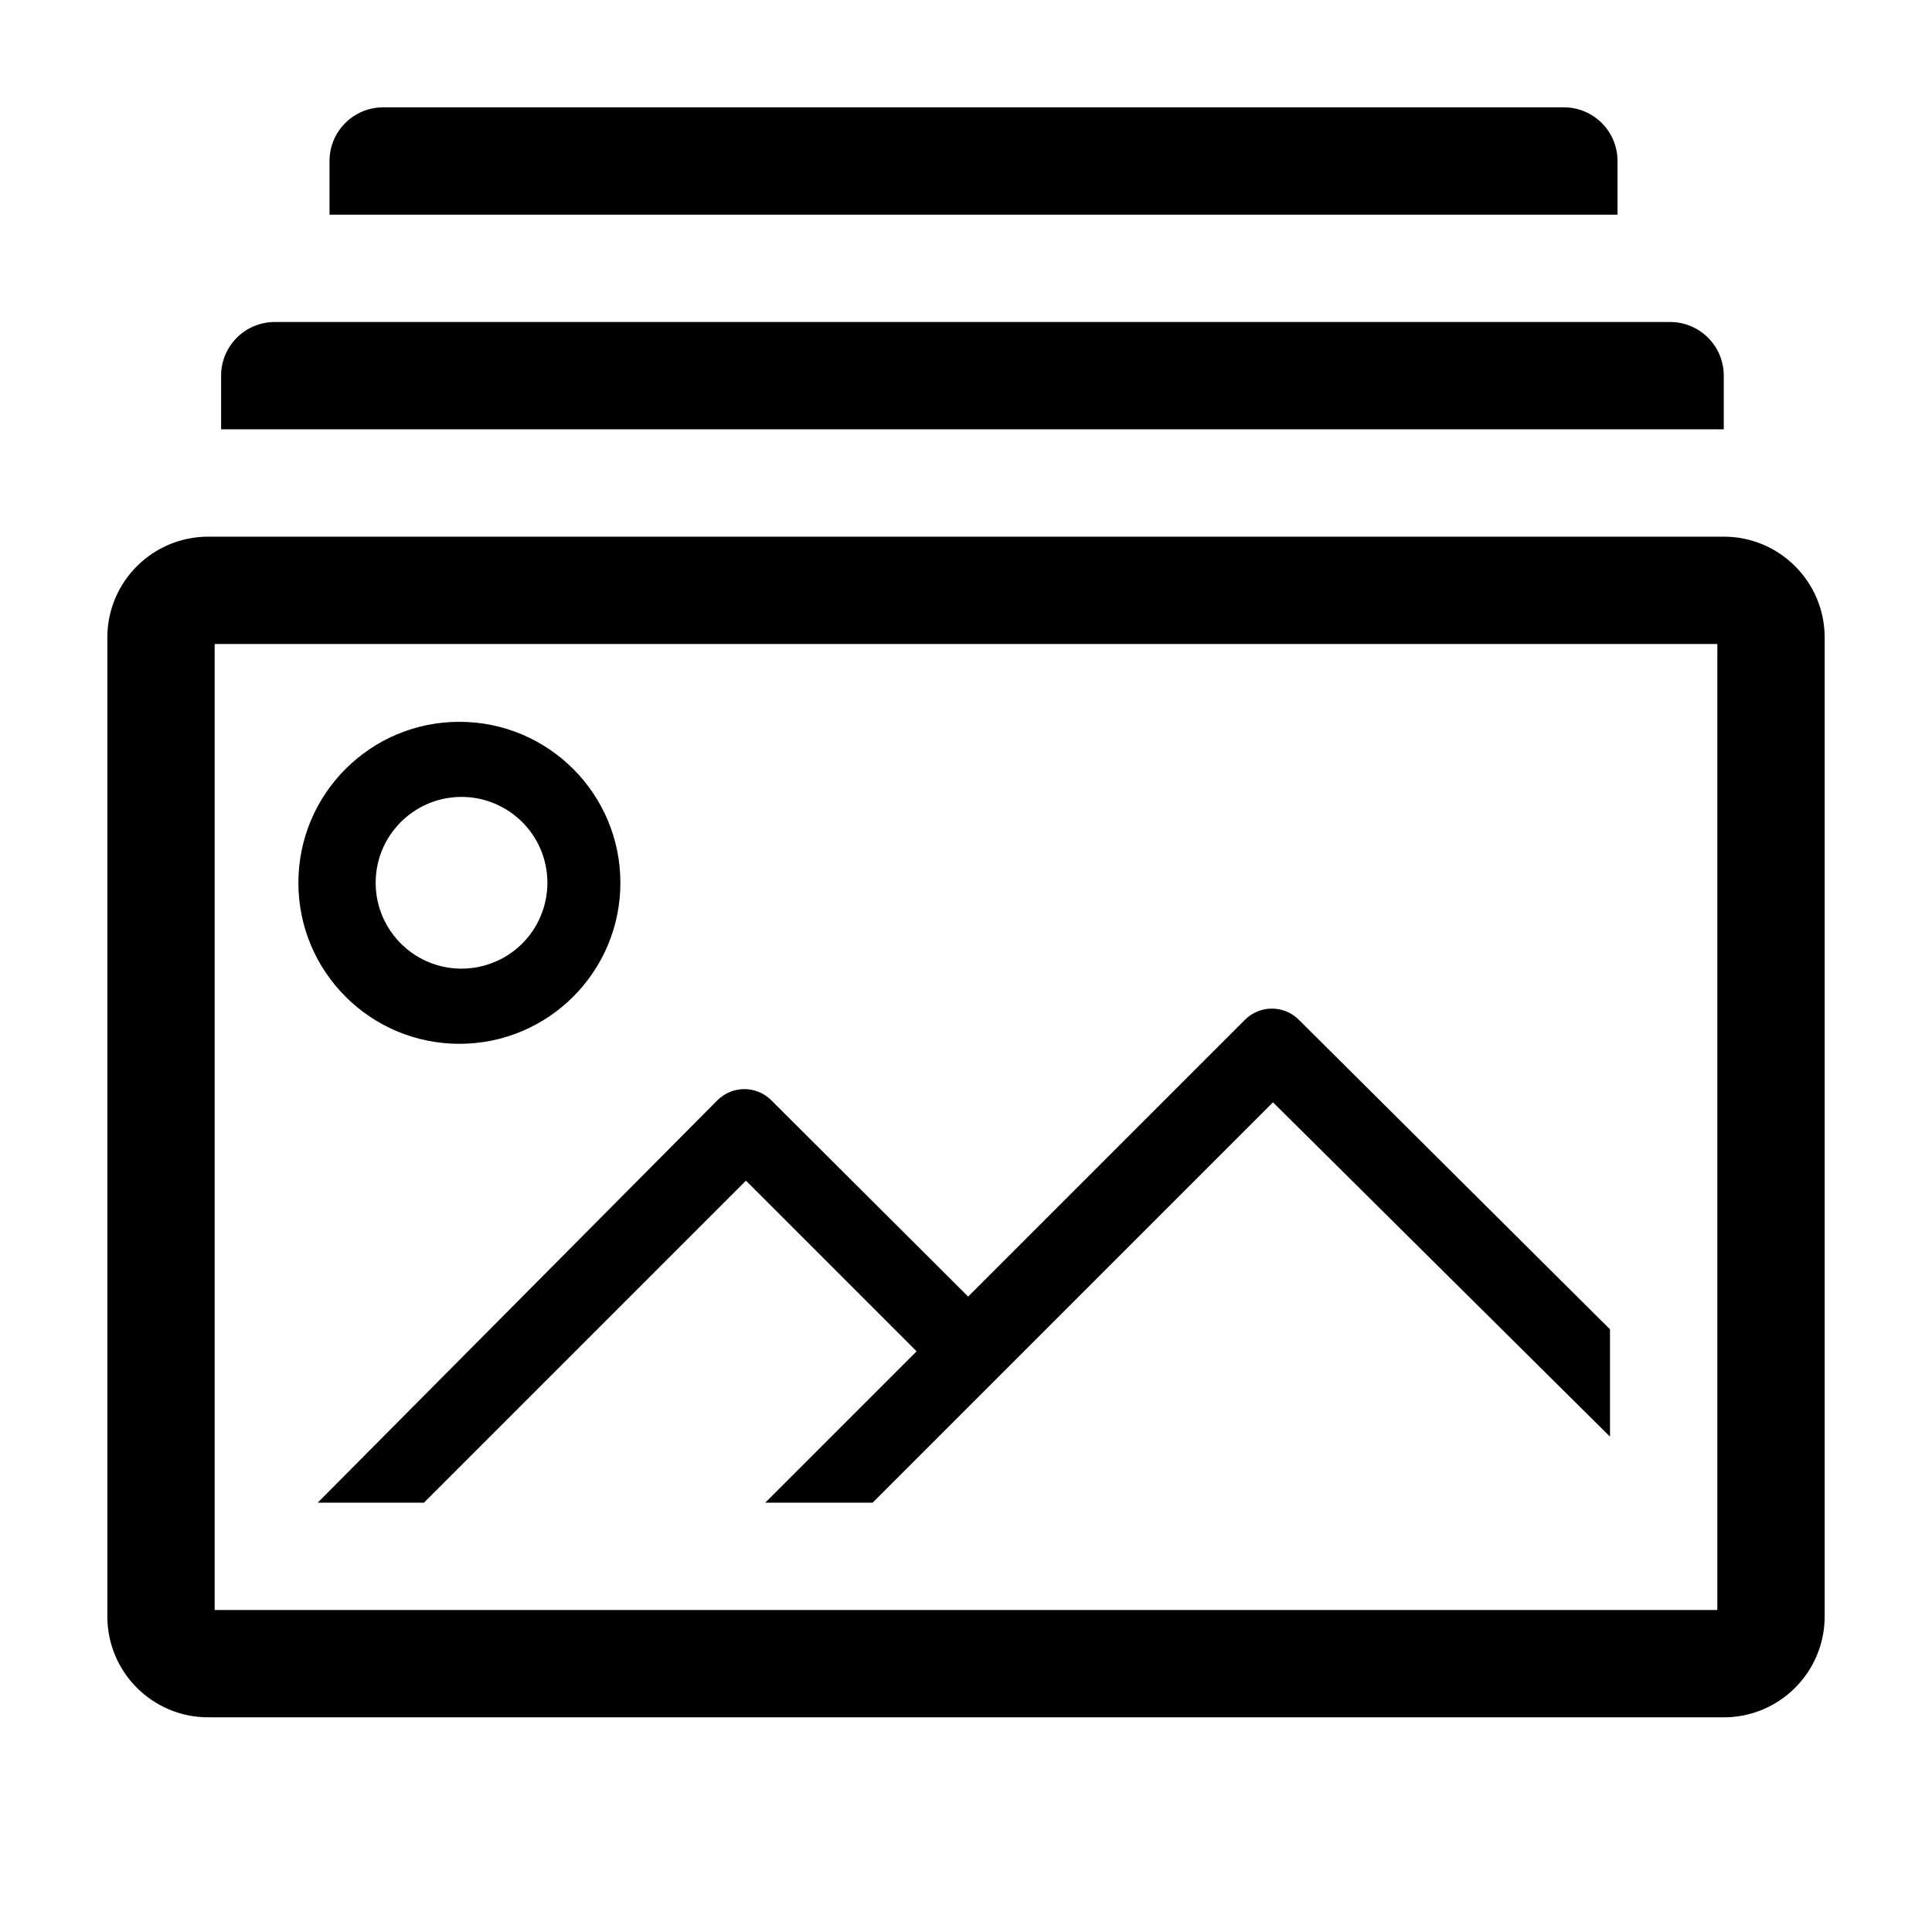
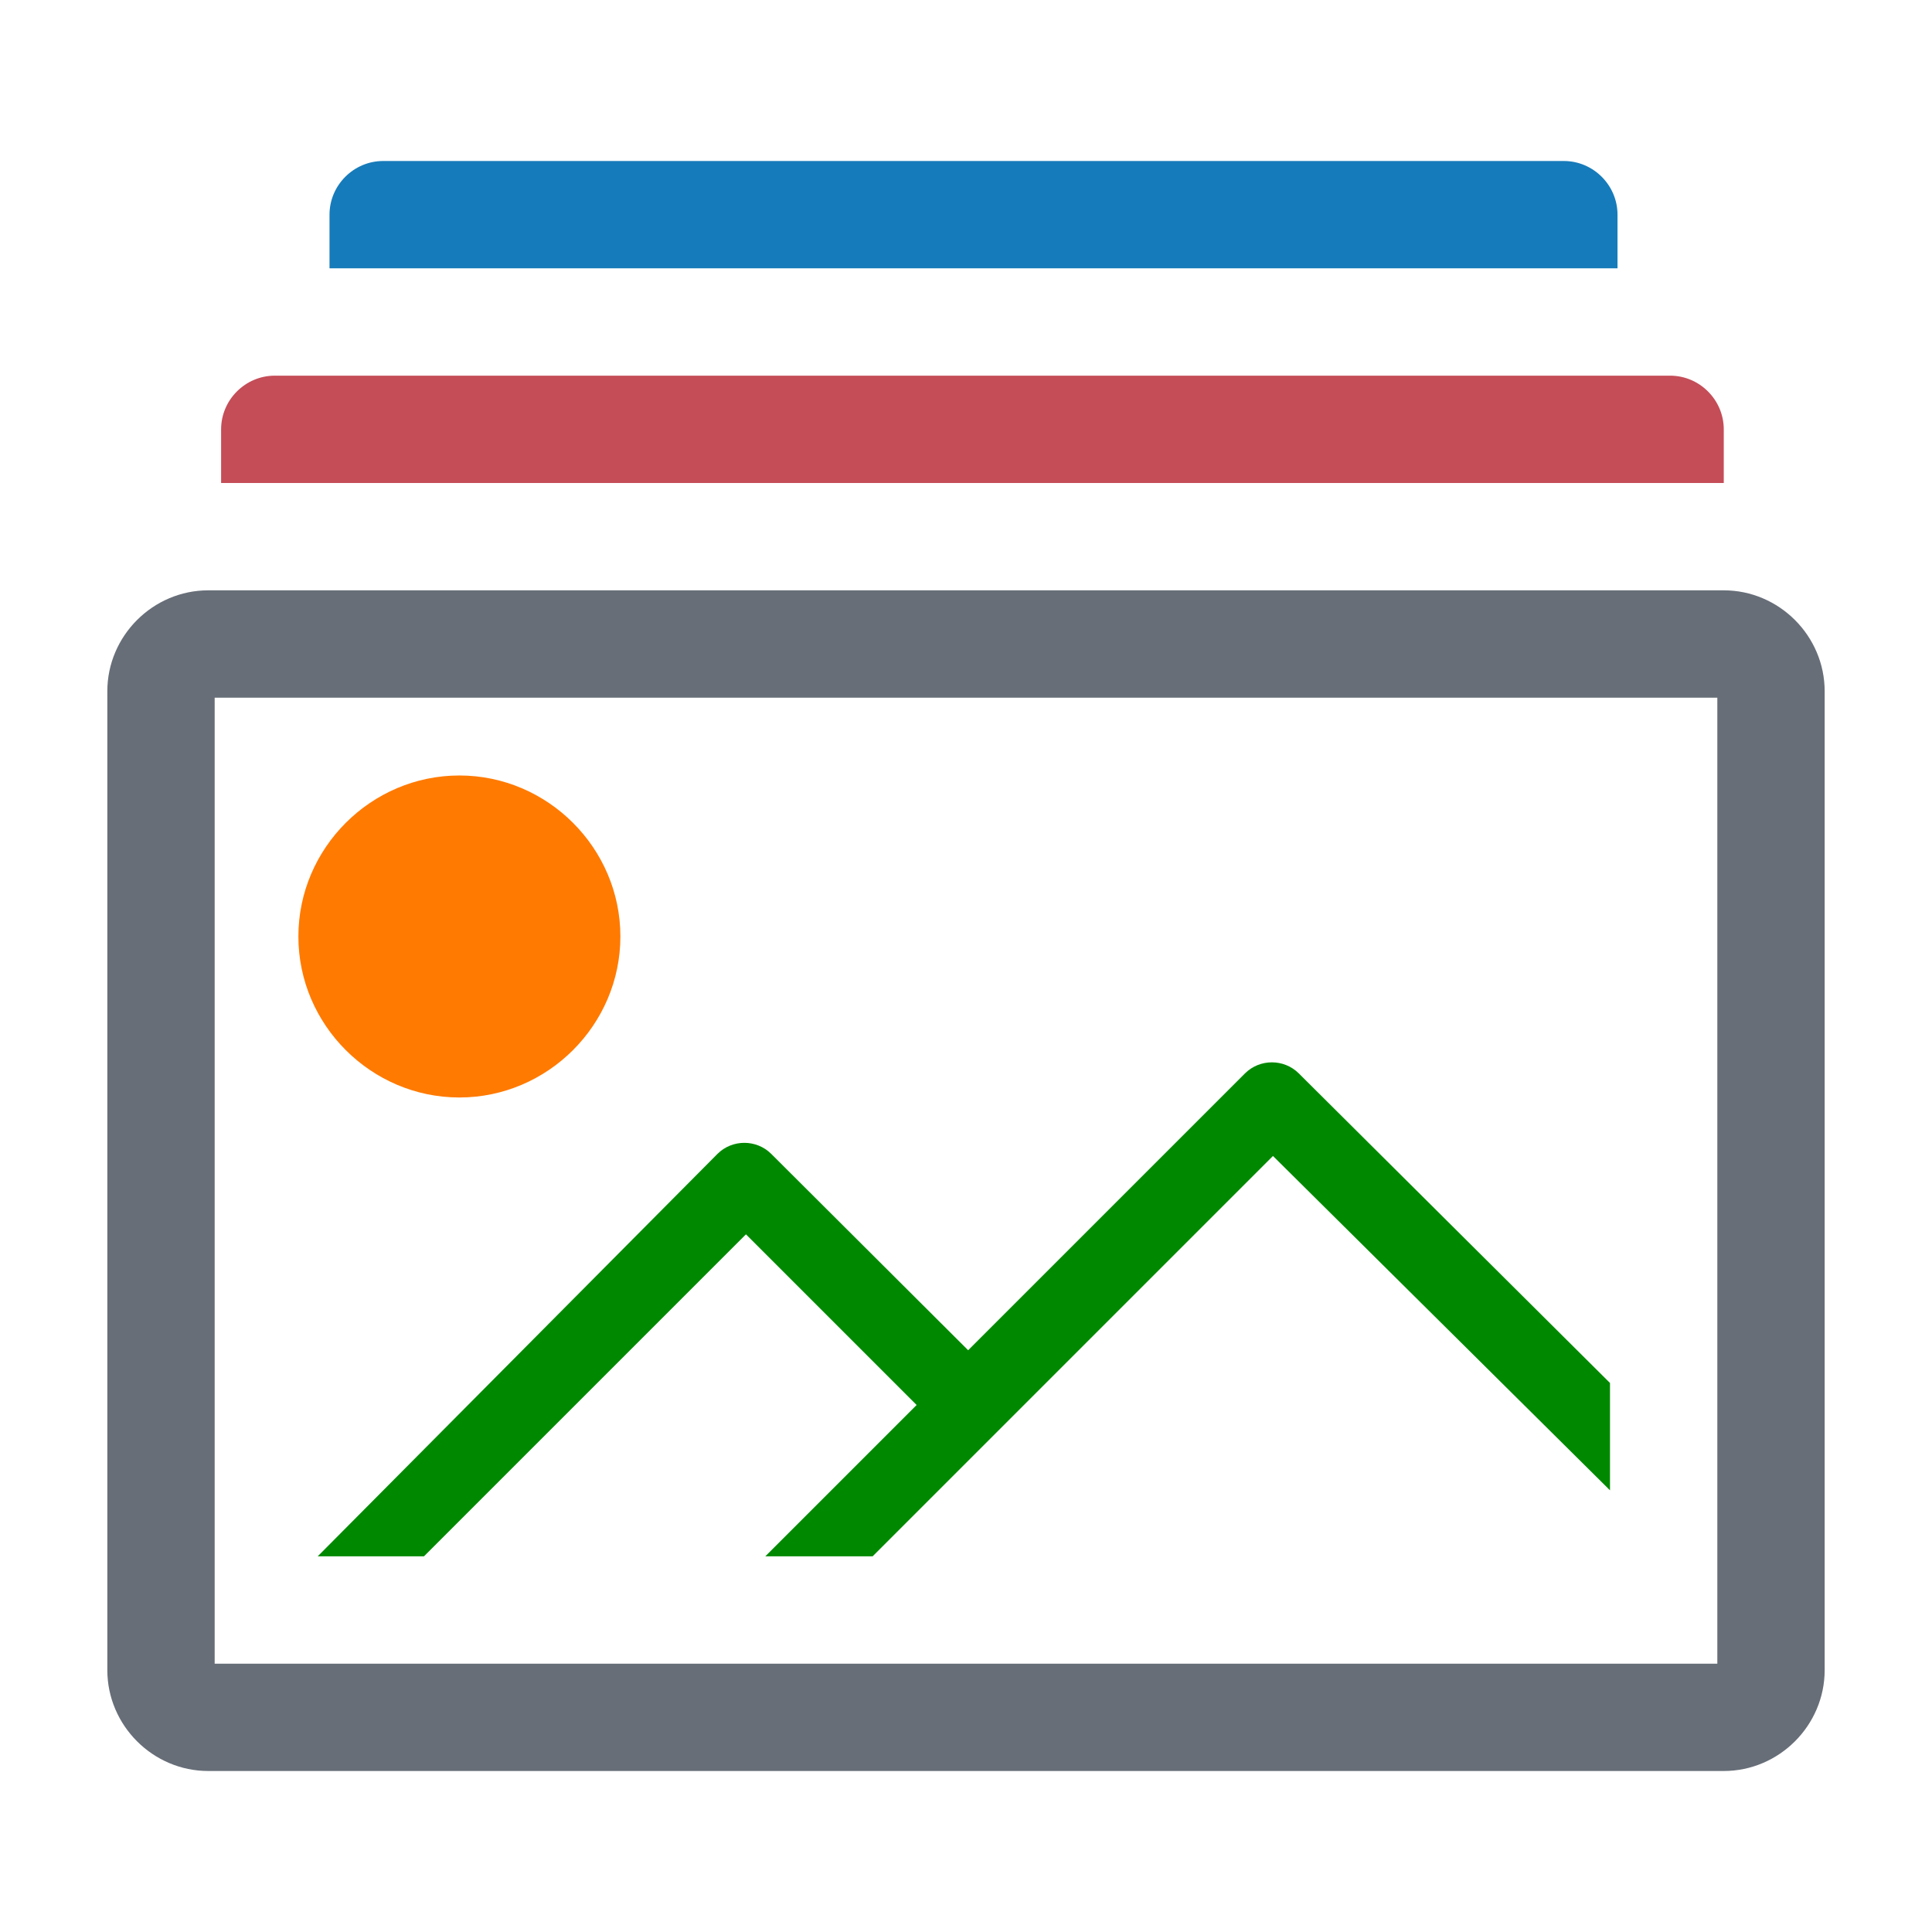
- <svg xmlns="http://www.w3.org/2000/svg" preserveAspectRatio="xMidYMid meet" viewBox="0 0 36 36">
-   <path d="m32.12 10h-28.24a1.88 1.88 0 0 0 -1.88 1.88v18.24a1.88 1.88 0 0 0 1.88 1.88h28.24a1.88 1.88 0 0 0 1.88-1.88v-18.24a1.88 1.88 0 0 0 -1.88-1.88zm-.12 20h-28v-18h28z" />
-   <path d="m8.56 19.45a3 3 0 1 0 -3-3 3 3 0 0 0 3 3zm0-4.6a1.6 1.6 0 1 1 -1.56 1.6 1.6 1.6 0 0 1 1.56-1.6z" />
-   <path d="m7.9 28 6-6 3.18 3.18-2.82 2.82h2l7.46-7.46 6.28 6.23v-2l-5.8-5.77a.71.71 0 0 0 -1 0l-5.16 5.16-3.67-3.66a.71.71 0 0 0 -1 0l-7.45 7.5z" />
-   <path d="m30.14 3a1 1 0 0 0 -1-1h-22a1 1 0 0 0 -1 1v1h24z" />
-   <path d="m32.12 7a1 1 0 0 0 -1-1h-26a1 1 0 0 0 -1 1v1h28z" />
-   <path d="m0 0h36v36h-36z" fill="none" />
+ <svg xmlns="http://www.w3.org/2000/svg" clip-rule="evenodd" fill-rule="evenodd" stroke-linejoin="round" stroke-miterlimit="2" viewBox="0 0 24 24">
+   <path d="m151.257 48.925h24.811v26.503h-24.811z" fill="none" transform="matrix(.9673179 0 0 .9055455 -146.3126 -44.30343)" />
+   <g fill-rule="nonzero" transform="matrix(.6666658 0 0 .6666658 -.00000263 .6666687)">
+     <path d="m32.12 10h-28.24c-1.031 0-1.88.849-1.88 1.88v18.24c0 1.031.849 1.88 1.88 1.88h28.24c1.031 0 1.88-.849 1.88-1.88v-18.24c0-1.031-.849-1.88-1.88-1.88zm-.12 20h-28v-18h28z" fill="#676e78" />
+     <path d="m8.56 19.45c1.646 0 3-1.354 3-3s-1.354-3-3-3-3 1.354-3 3 1.354 3 3 3z" fill="#ff7a00" />
+     <path d="m7.9 28 6-6 3.18 3.18-2.82 2.82h2l7.46-7.46 6.28 6.23v-2l-5.8-5.77c-.275-.273-.725-.273-1 0l-5.16 5.16-3.67-3.66c-.275-.273-.725-.273-1 0l-7.45 7.5z" fill="#008900" />
+     <path d="m30.14 3c0-.549-.451-1-1-1h-22c-.549 0-1 .451-1 1v1h24z" fill="#167bba" />
+     <path d="m32.12 7c0-.549-.451-1-1-1h-26c-.549 0-1 .451-1 1v1h28z" fill="#c44d58" />
+   </g>
</svg>
